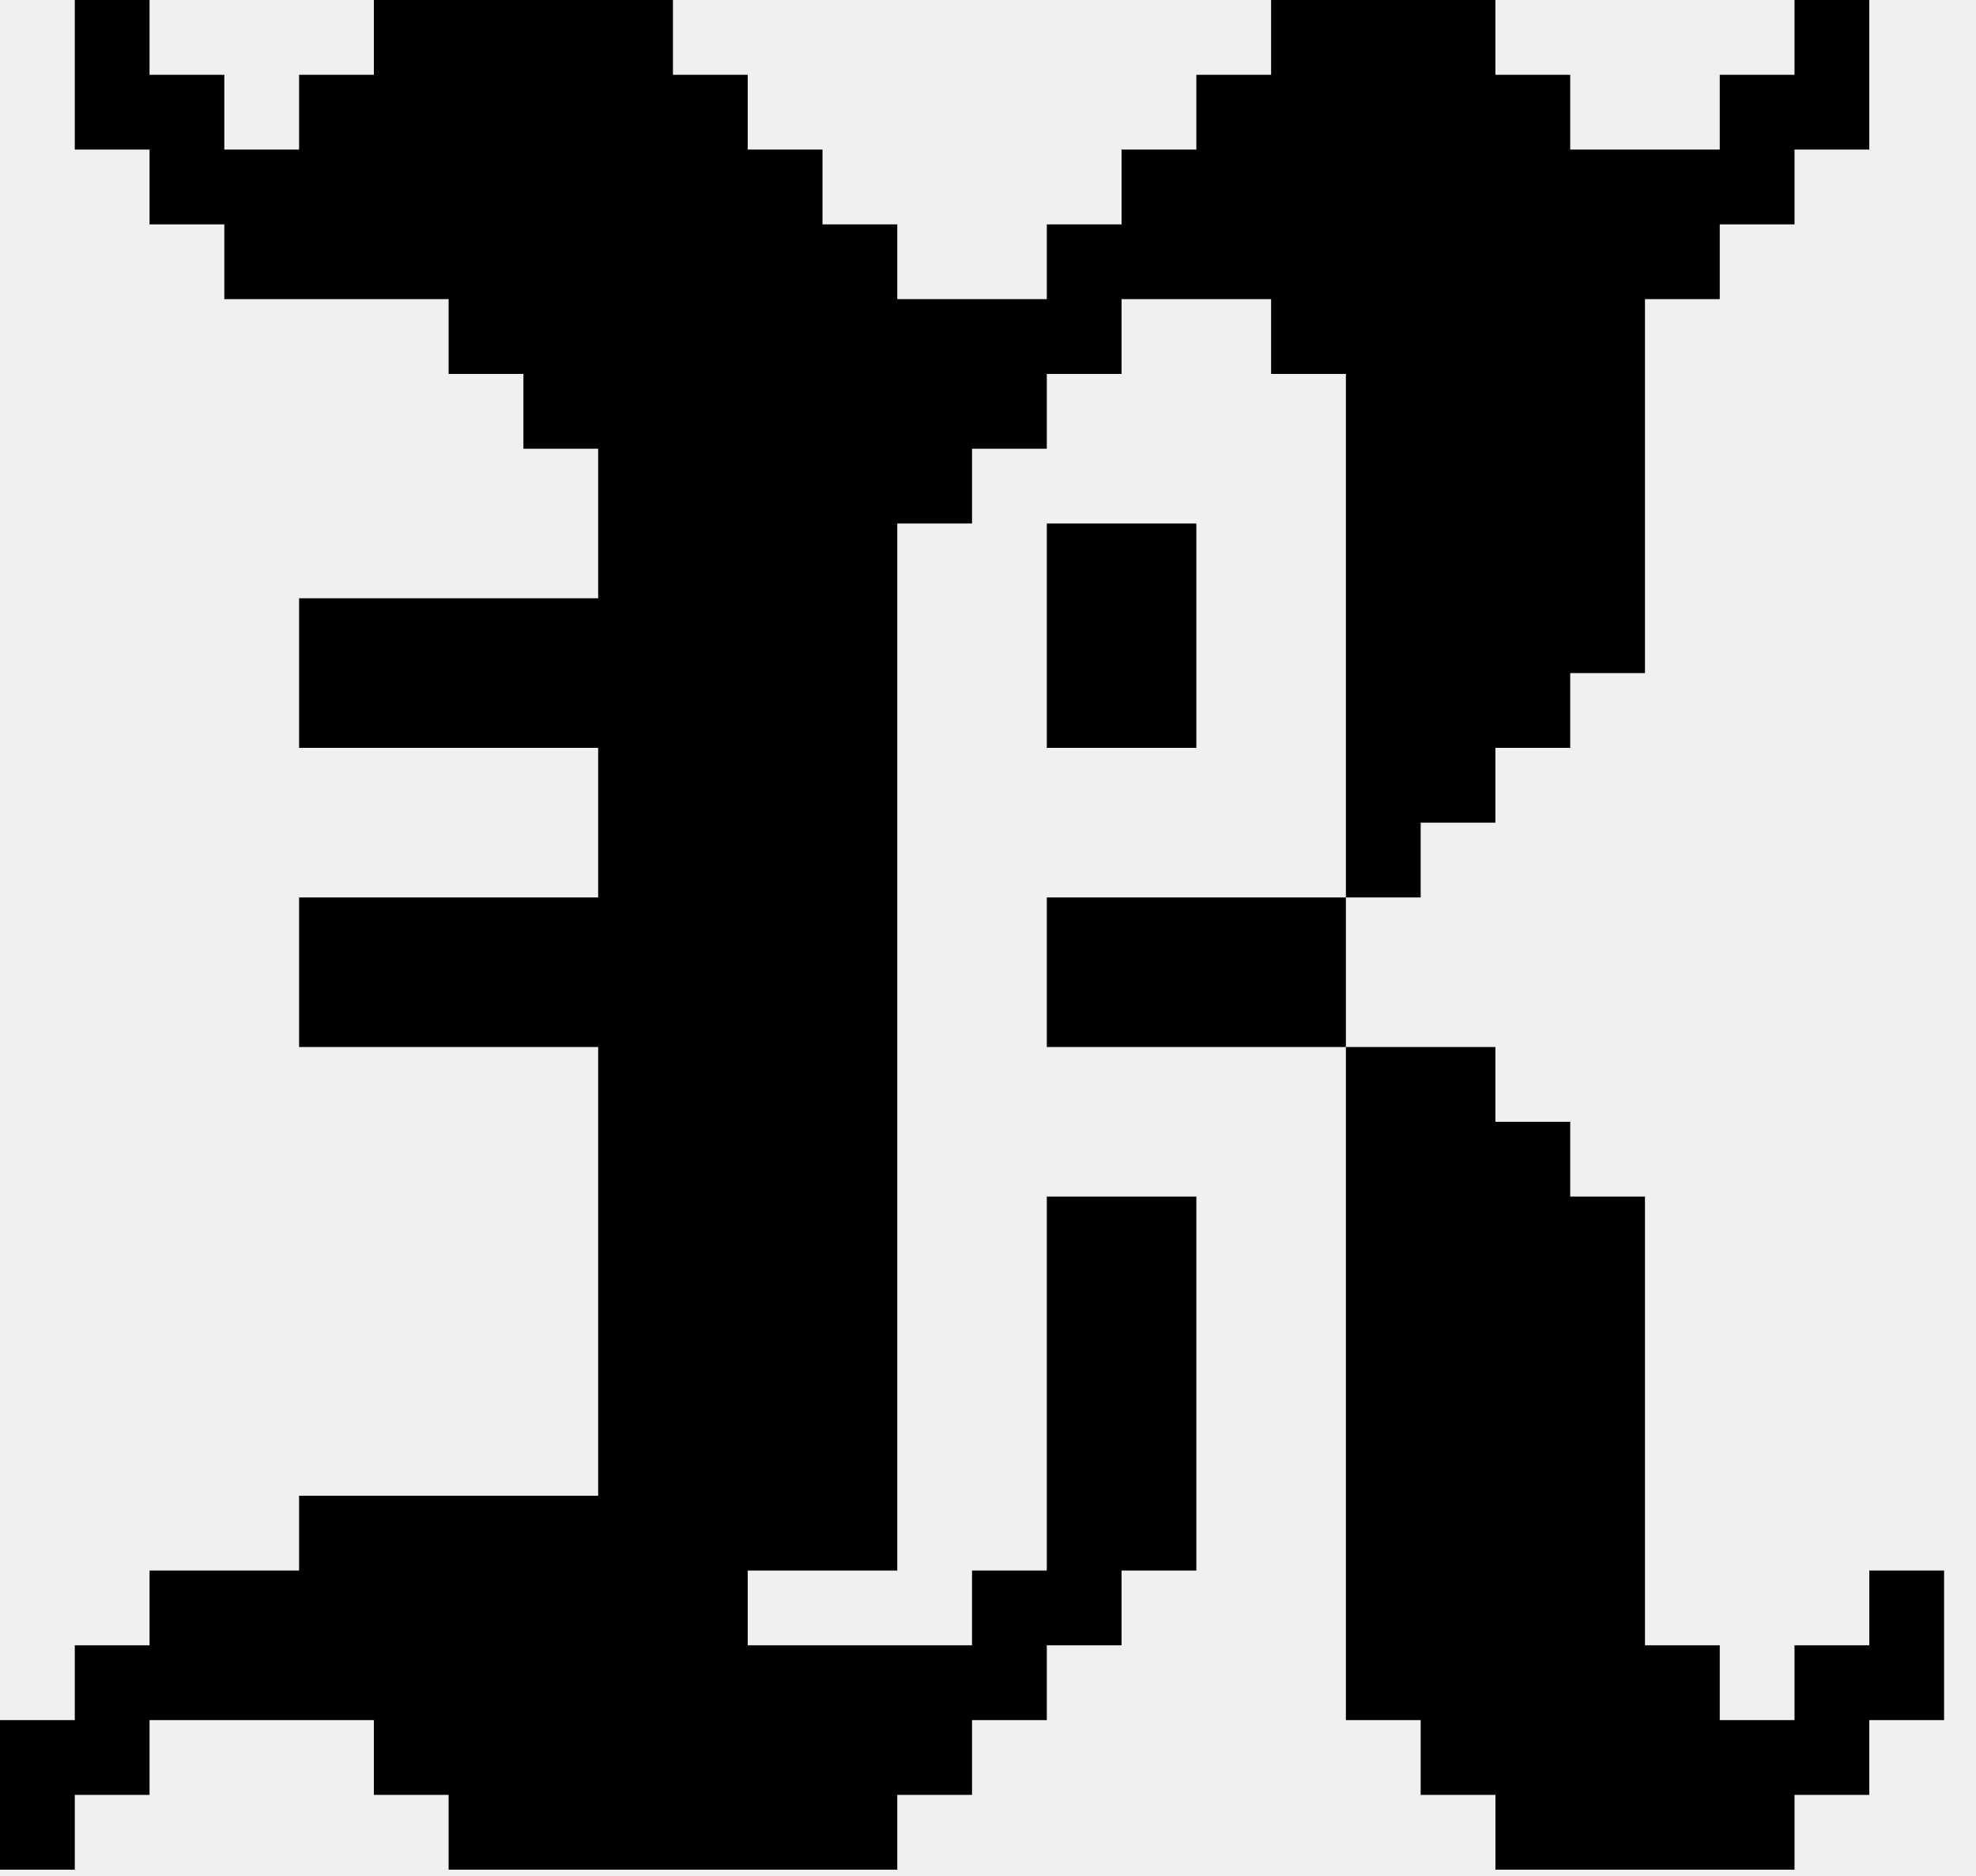
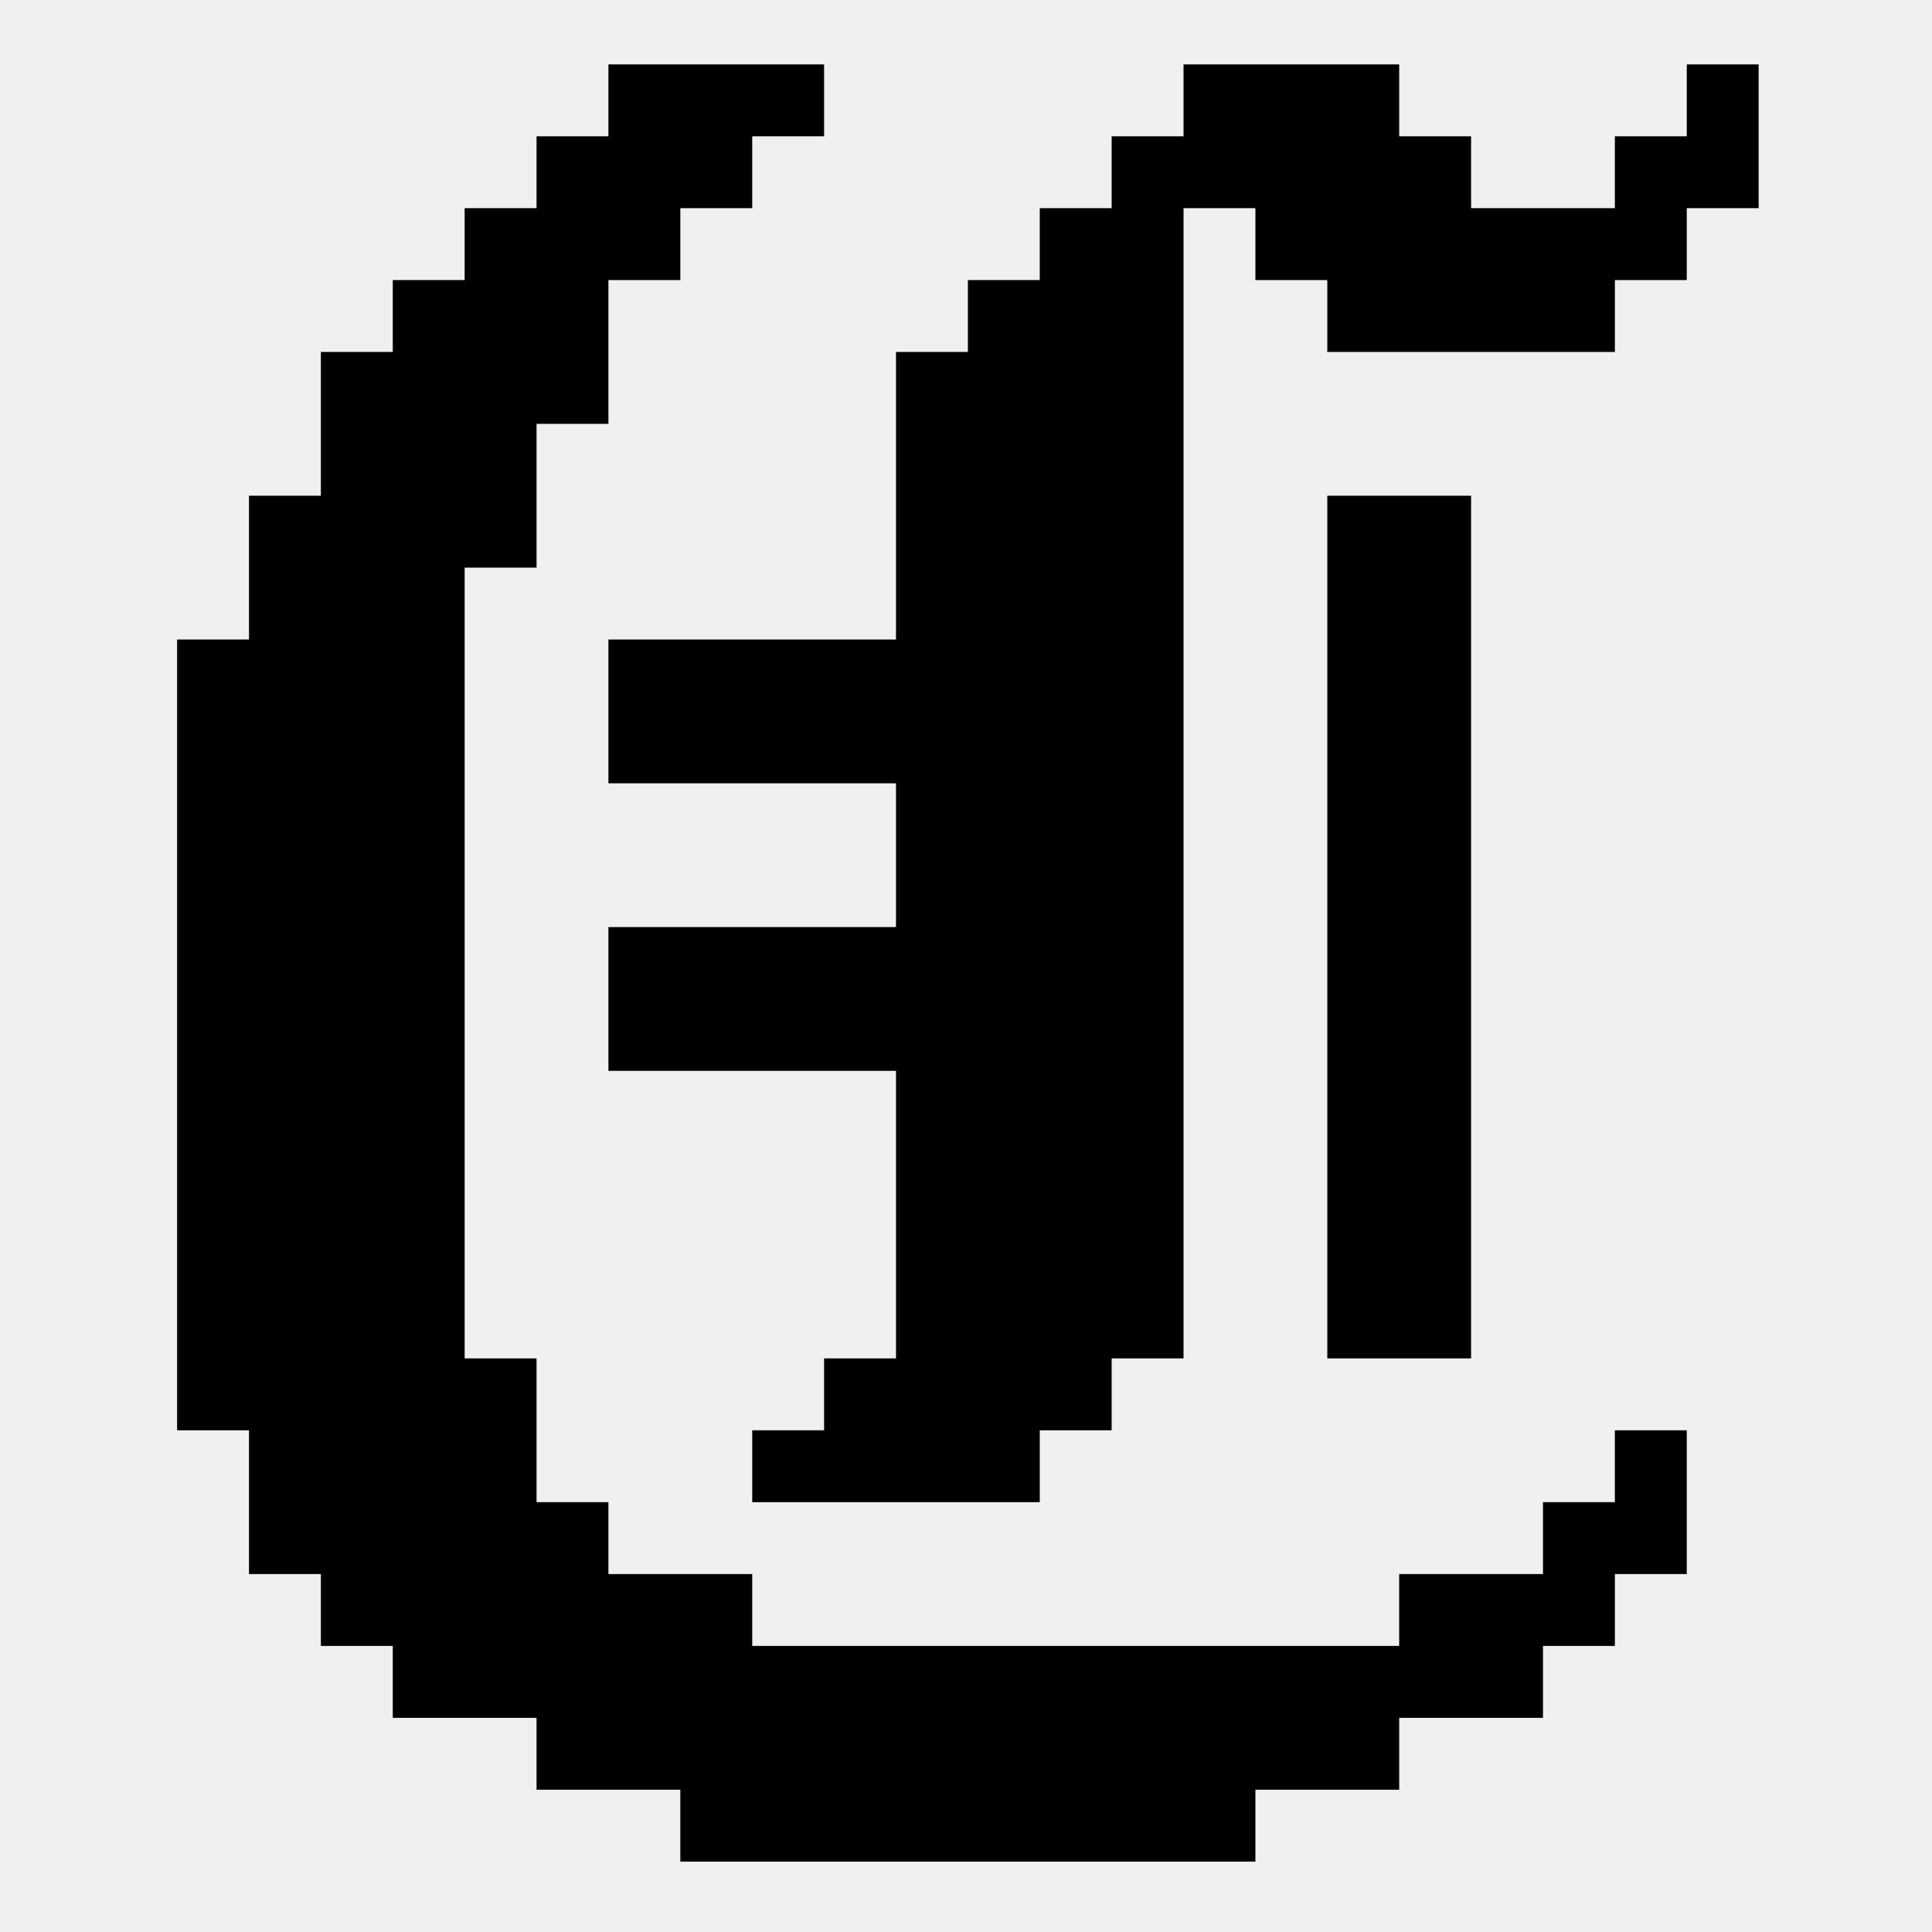
- <svg xmlns="http://www.w3.org/2000/svg" width="59" height="56" viewBox="0 0 59 56" fill="none">
+ <svg xmlns="http://www.w3.org/2000/svg" width="60" height="60" viewBox="19.5 20 60 60" fill="none">
  <style>path{fill:#000}@media(prefers-color-scheme:dark){path{fill:#fff}}</style>
-   <path d="M31.256 15.628H35.721V22.326H31.256V15.628ZM31.256 26.791H40.186V31.256H31.256V26.791ZM0 51.349H2.233V49.116H4.465V46.884H8.93V44.651H17.86V31.256H8.93V26.791H17.86V22.326H8.93V17.86H17.86V13.395H15.628V11.163H13.395V8.93H6.698V6.698H4.465V4.465H2.233V0H4.465V2.233H6.698V4.465H8.93V2.233H11.163V0H20.093V2.233H22.326V4.465H24.558V6.698H26.791V8.93H31.256V6.698H33.488V4.465H35.721V2.233H37.953V0H44.651V2.233H46.884V4.465H51.349V2.233H53.581V0H55.814V4.465H53.581V6.698H51.349V8.93H49.116V20.093H46.884V22.326H44.651V24.558H42.419V26.791H40.186V11.163H37.953V8.93H33.488V11.163H31.256V13.395H29.023V15.628H26.791V46.884H22.326V49.116H29.023V46.884H31.256V35.721H35.721V46.884H33.488V49.116H31.256V51.349H29.023V53.581H26.791V55.814H13.395V53.581H11.163V51.349H4.465V53.581H2.233V55.814H0V51.349ZM42.419 51.349H40.186V31.256H44.651V33.488H46.884V35.721H49.116V49.116H51.349V51.349H53.581V49.116H55.814V46.884H58.047V51.349H55.814V53.581H53.581V55.814H44.651V53.581H42.419V51.349Z" />
+   <path d="M42.861 64.419H45.093V62.186H47.326V53.256H38.395V48.791H47.326V44.326H38.395V39.861H47.326V30.93H49.558V28.698H51.791V26.465H54.023V24.233H56.256V22H62.953V24.233H65.186V26.465H69.651V24.233H71.884V22H74.116V26.465H71.884V28.698H69.651V30.93H60.721V28.698H58.488V26.465H56.256V62.186H54.023V64.419H51.791V66.651H42.861V64.419ZM60.721 35.395H65.186V62.186H60.721V35.395ZM29.465 68.884H27.233V64.419H25V39.861H27.233V35.395H29.465V30.93H31.698V28.698H33.93V26.465H36.163V24.233H38.395V22H45.093V24.233H42.861V26.465H40.628V28.698H38.395V33.163H36.163V37.628H33.93V62.186H36.163V66.651H38.395V68.884H42.861V71.116H62.953V68.884H67.419V66.651H69.651V64.419H71.884V68.884H69.651V71.116H67.419V73.349H62.953V75.581H58.488V77.814H40.628V75.581H36.163V73.349H31.698V71.116H29.465V68.884Z" fill="black" />
</svg>
